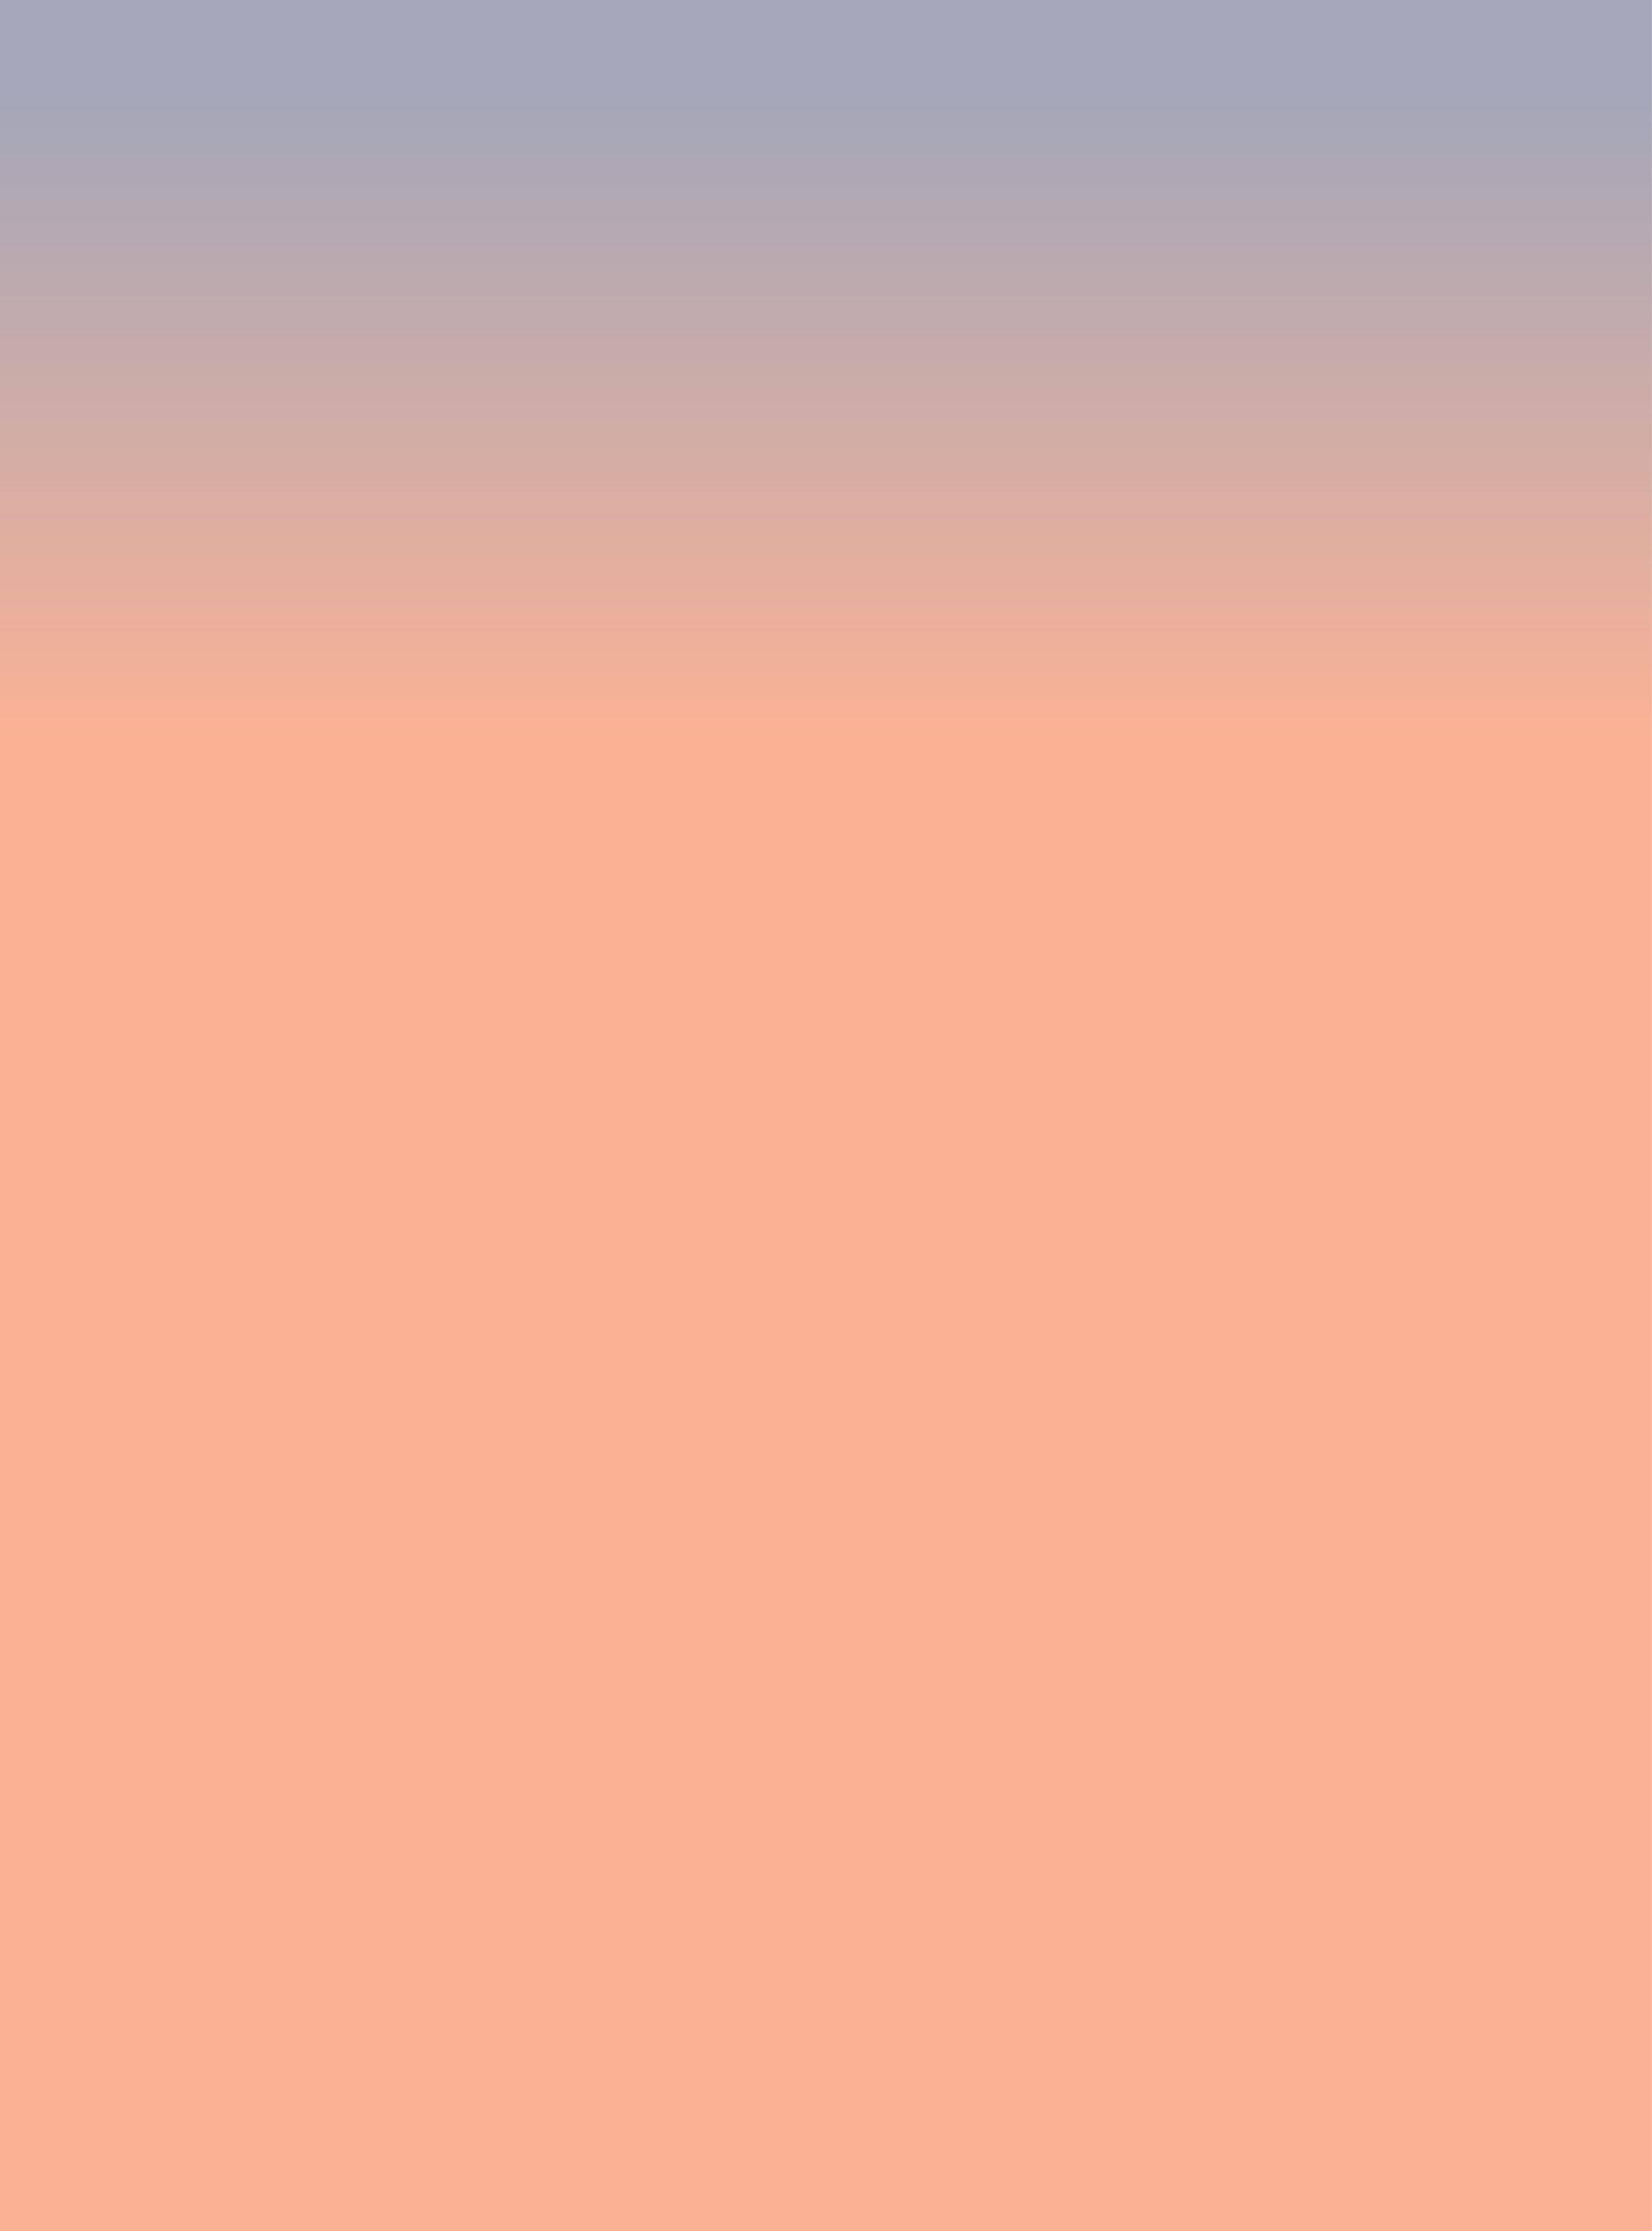
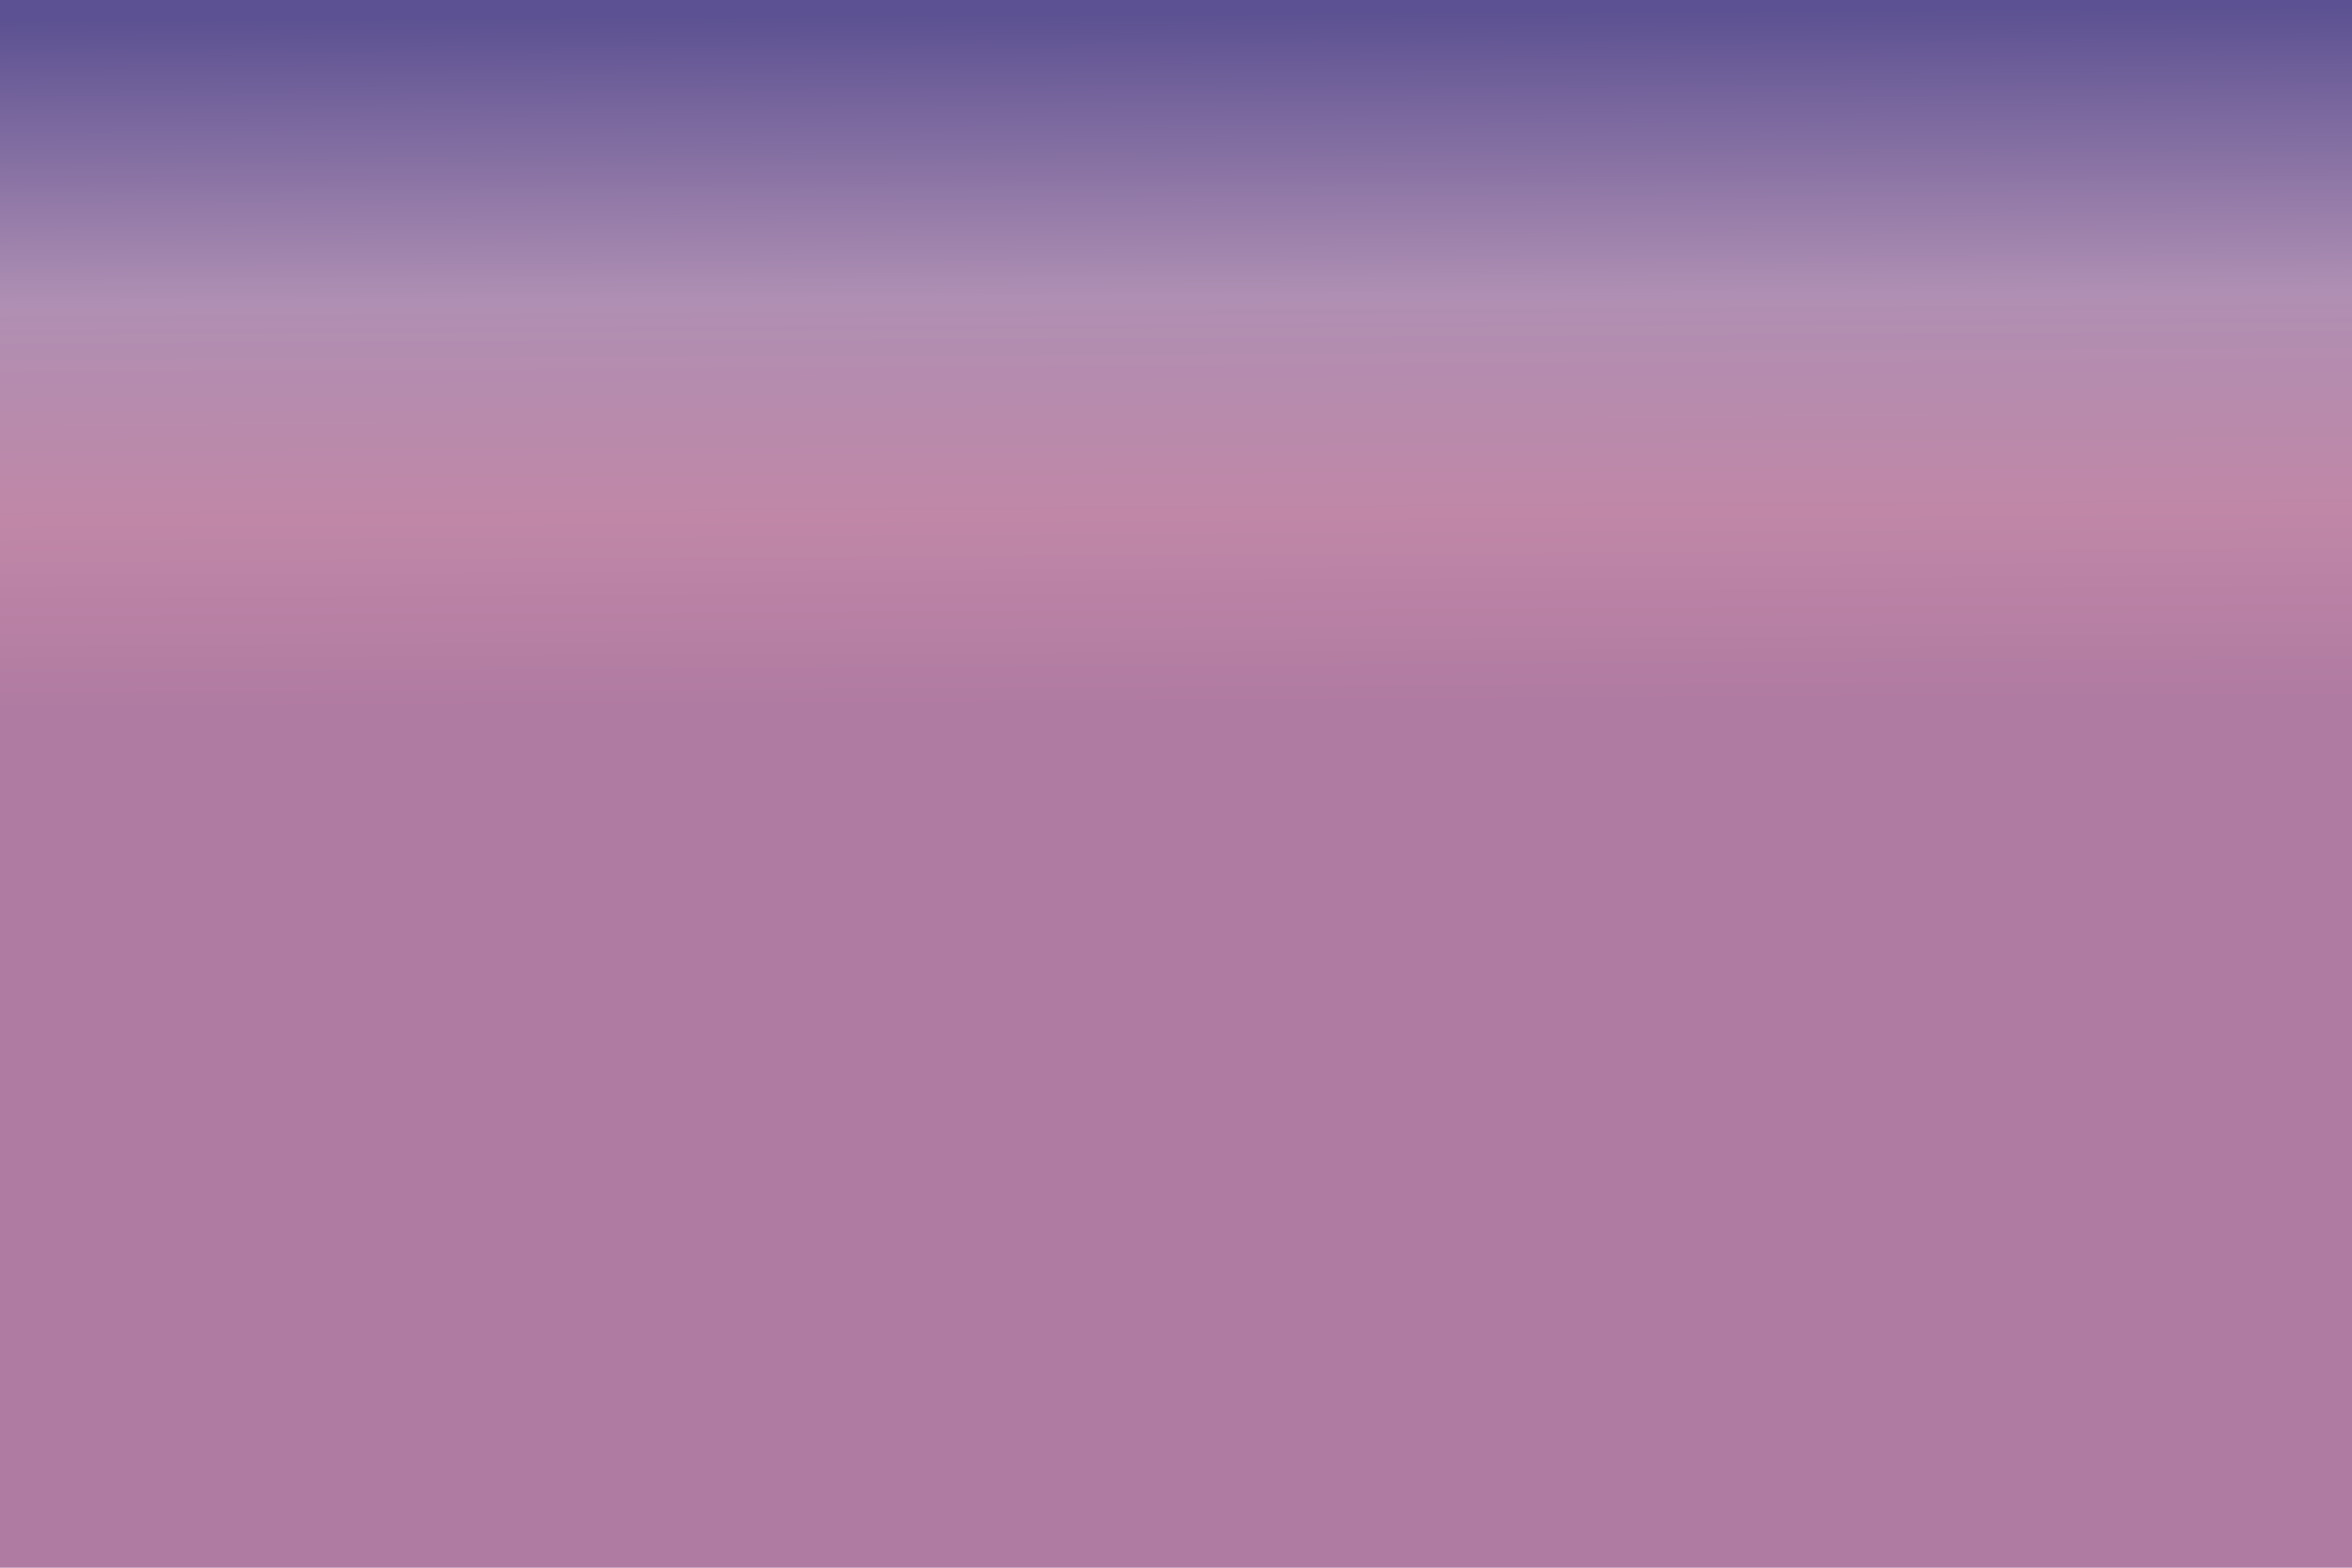
- <svg xmlns="http://www.w3.org/2000/svg" width="1440" height="1945" viewBox="0 0 1440 1945" fill="none">
-   <path d="M1440 0H0V1945H1440V0Z" fill="url(#paint0_linear_228_13)" />
+ <svg xmlns="http://www.w3.org/2000/svg" width="1440" height="960" viewBox="0 0 1440 960" fill="none">
+   <path d="M1440 0H0V960H1440V0Z" fill="url(#paint0_linear_174_741)" />
  <defs>
-     <linearGradient id="paint0_linear_228_13" x1="720" y1="646.108" x2="720" y2="85.946" gradientUnits="userSpaceOnUse">
-       <stop stop-color="#FBB294" />
-       <stop offset="1" stop-color="#A4A7B9" />
+     <linearGradient id="paint0_linear_174_741" x1="719.737" y1="431.819" x2="717.423" y2="8.357" gradientUnits="userSpaceOnUse">
+       <stop stop-color="#B07BA2" />
+       <stop offset="0.275" stop-color="#C087A7" />
+       <stop offset="0.591" stop-color="#AF8FB3" />
+       <stop offset="1" stop-color="#5C5192" />
    </linearGradient>
  </defs>
</svg>
